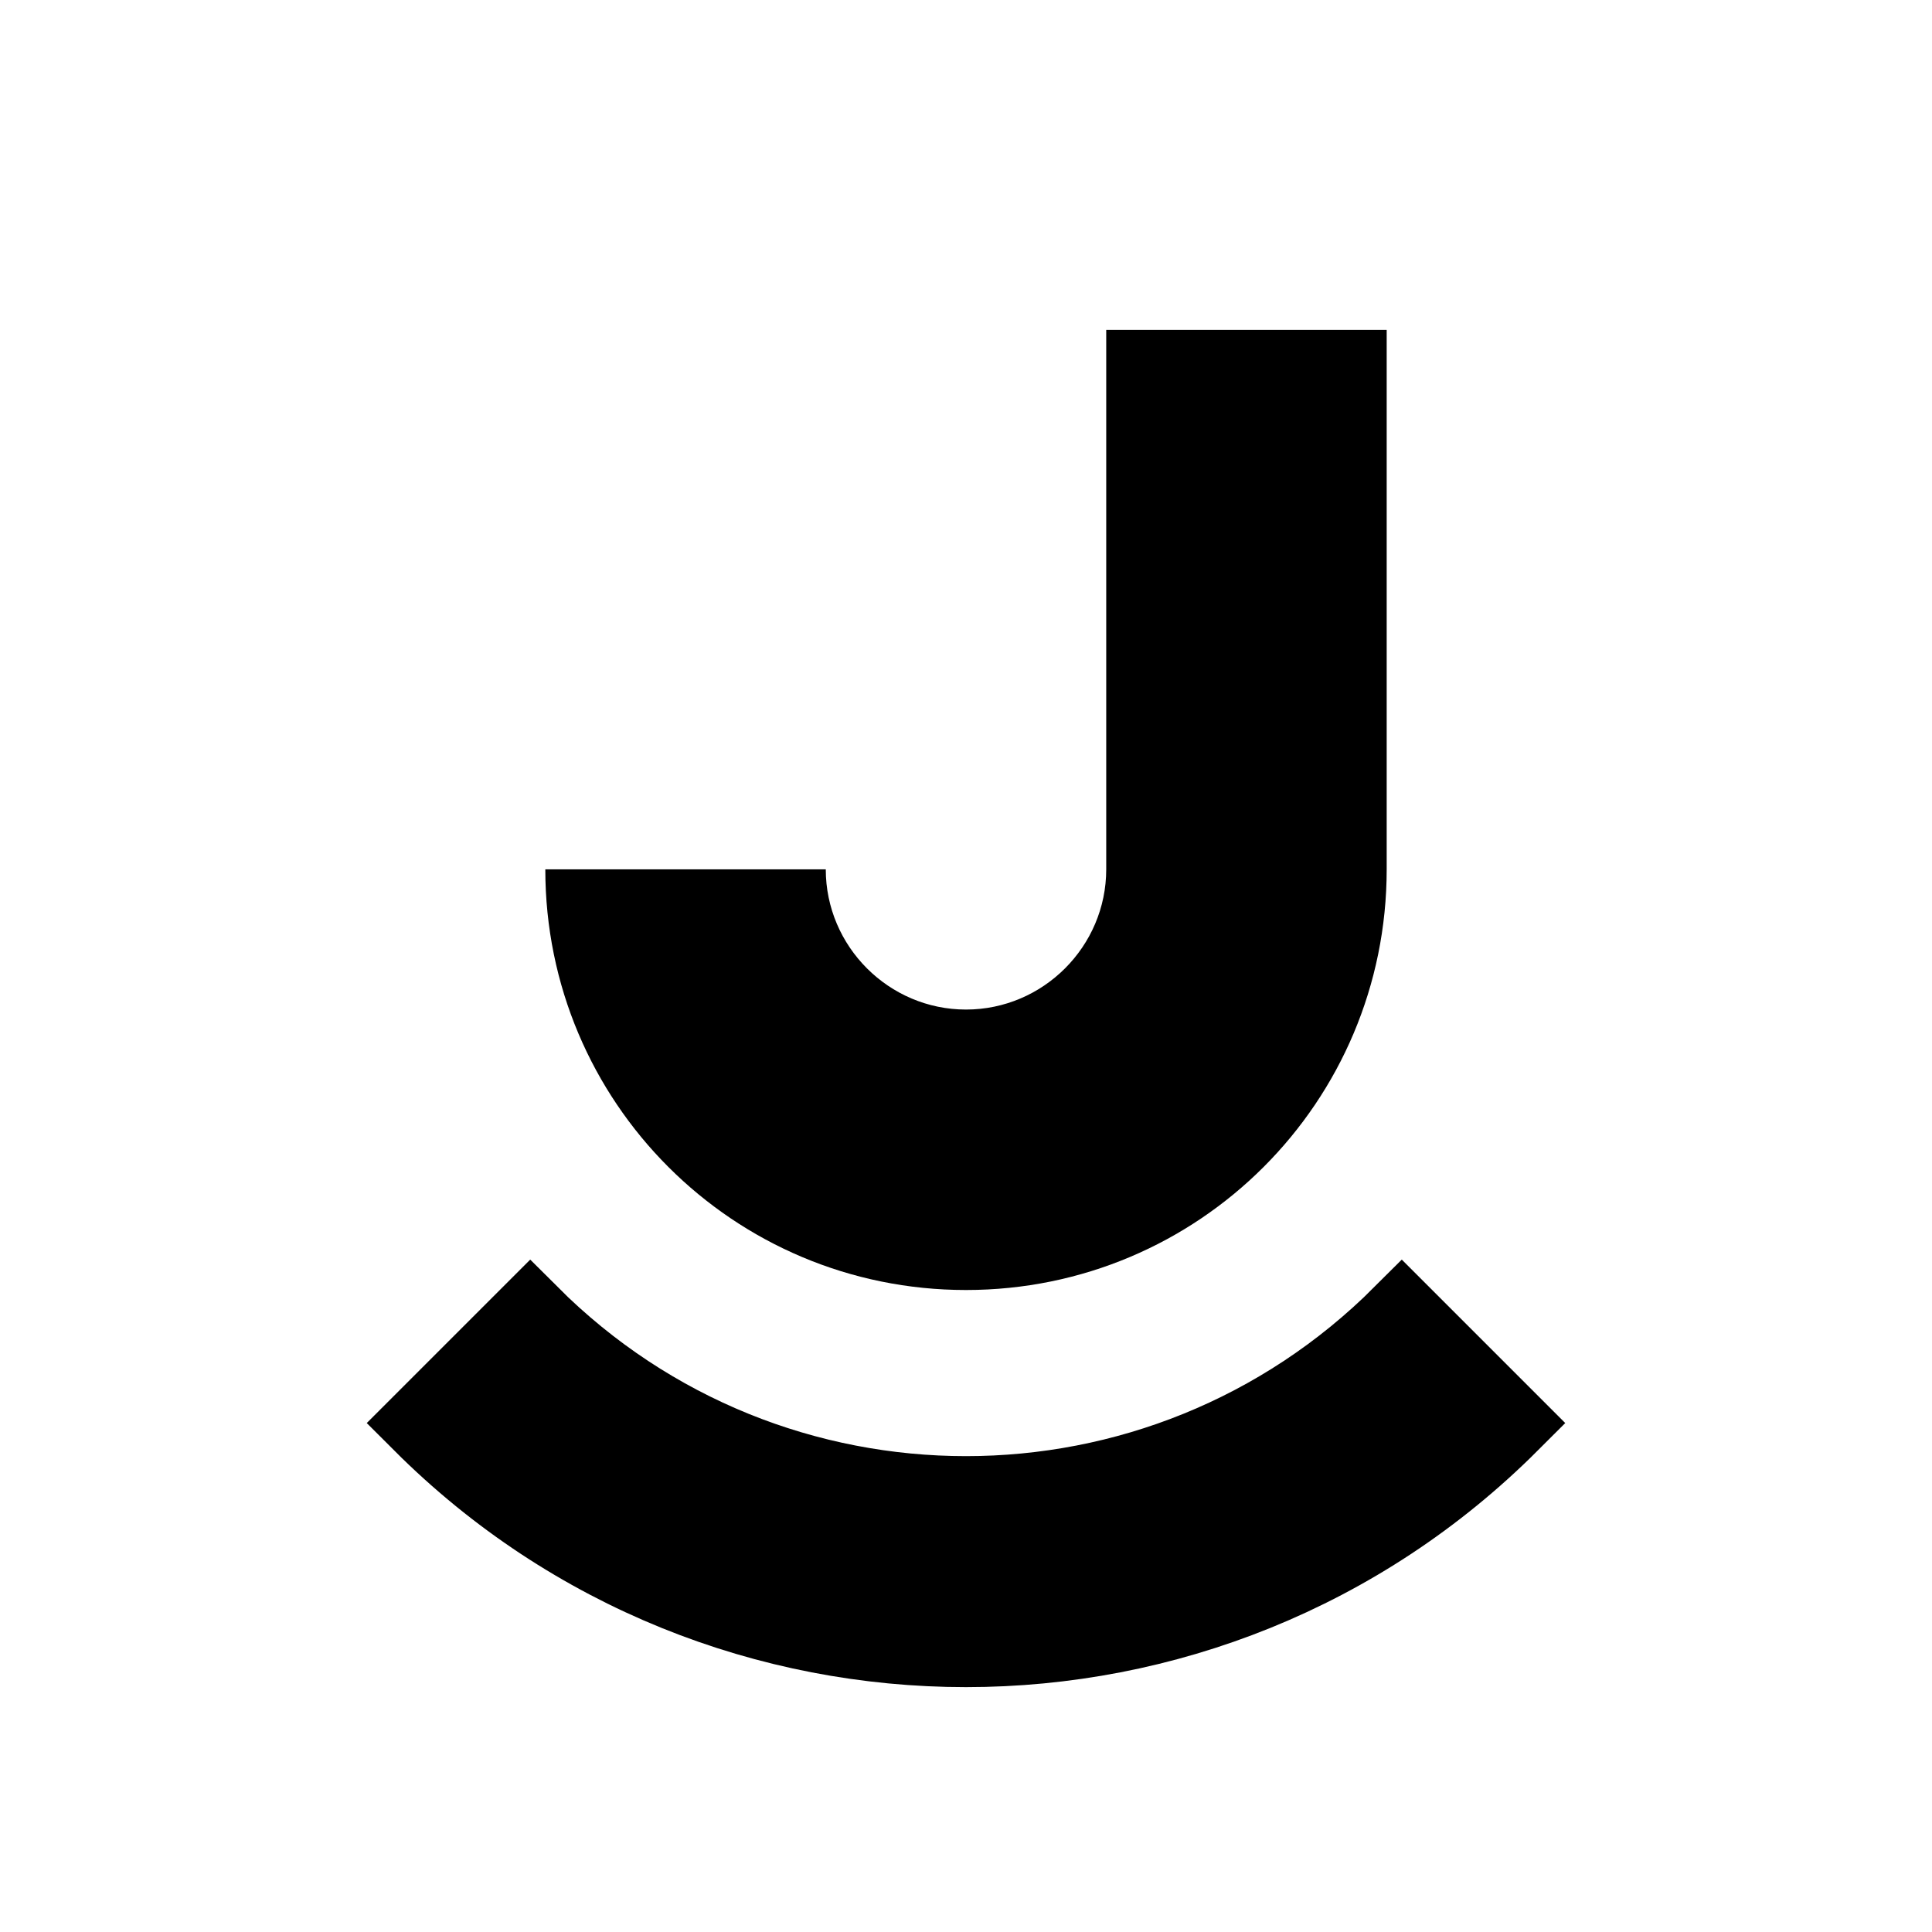
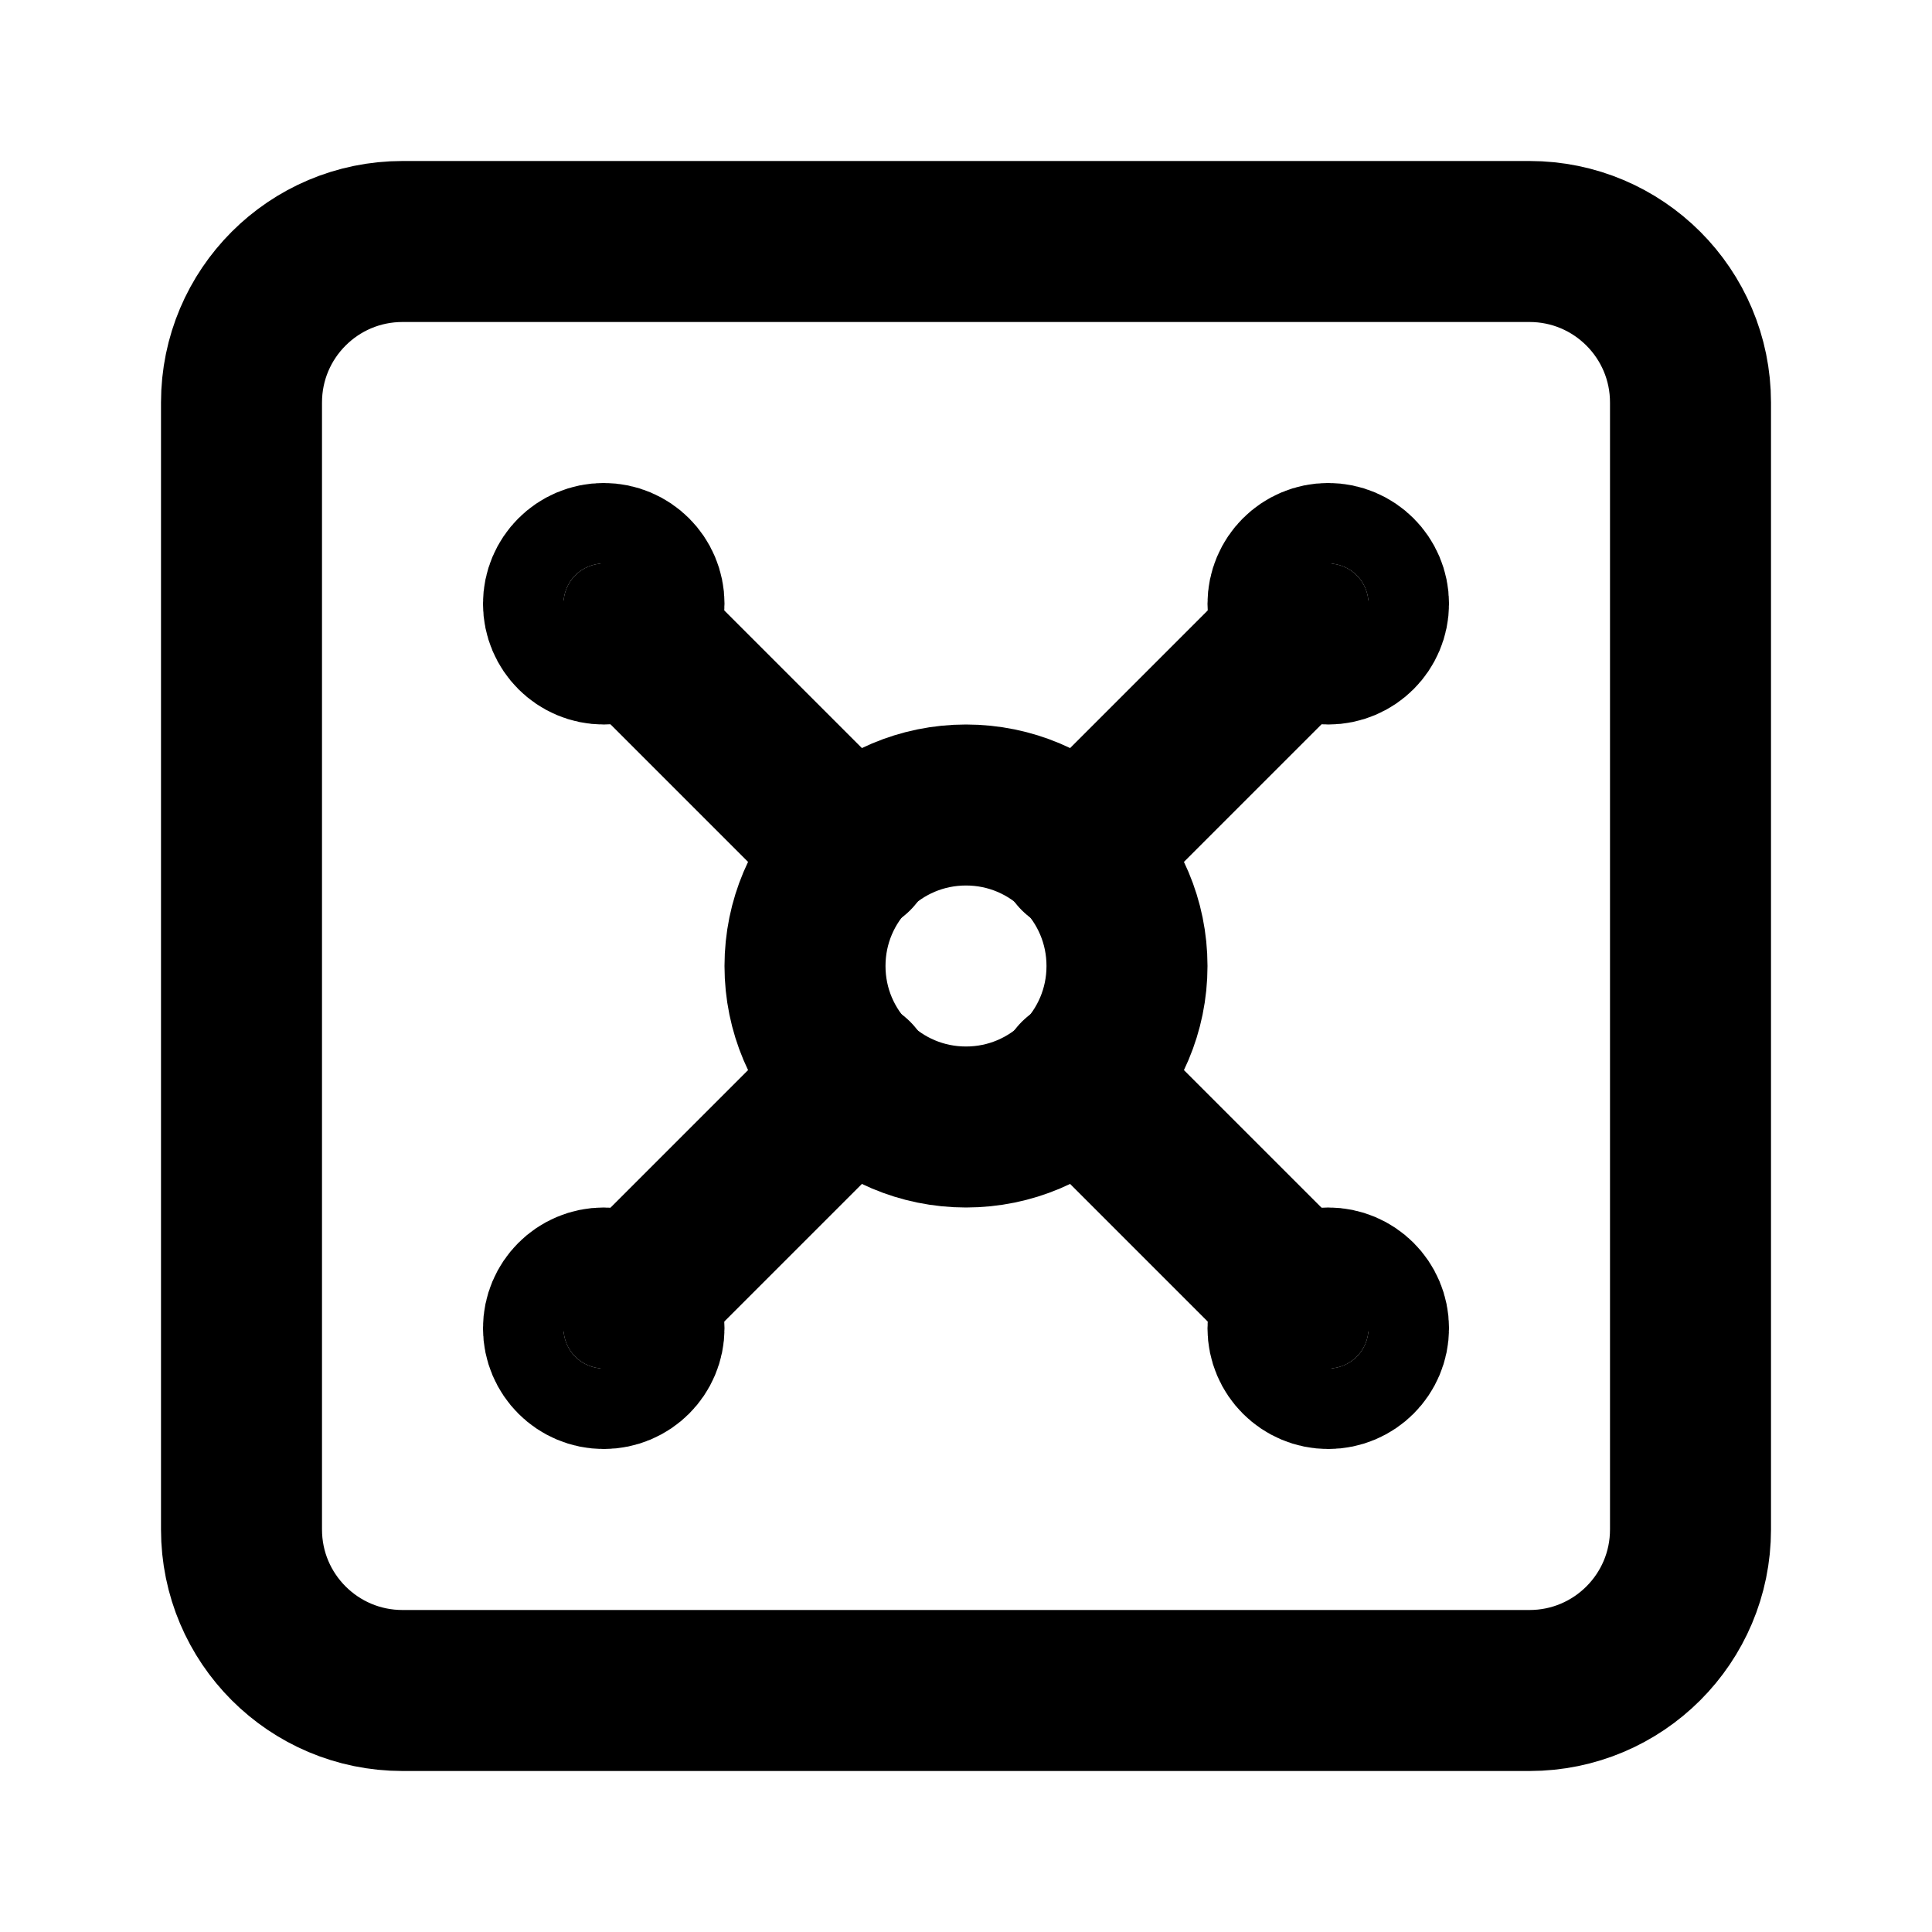
- <svg xmlns="http://www.w3.org/2000/svg" width="2048" height="2048" viewBox="0 0 2048 2048">
-   <path d="M1469.945 349.686v571.836c0 246.756-199.189 445.945-445.945 445.945s-445.945-199.189-445.945-445.945h297.297c0 81.757 66.892 148.648 148.648 148.648s148.648-66.891 148.648-148.648V349.686h297.297Z" />
-   <path stroke="#000" stroke-linecap="square" stroke-width="81.73" d="m562.052 1393.011-115.486 115.486c318.743 318.744 836.125 318.744 1154.868 0l-115.486-115.487c-255.226 255.227-668.67 255.227-923.896.001Z" />
+ <svg xmlns="http://www.w3.org/2000/svg" width="24" height="24" viewBox="0 0 24 24" fill="none" stroke="black" stroke-width="2" stroke-linecap="round" stroke-linejoin="round" class="lucide lucide-vault-icon lucide-vault">
+   <rect width="18" height="18" x="3" y="3" rx="2" />
+   <circle cx="7.5" cy="7.5" r=".5" fill="black" />
+   <path d="m7.9 7.9 2.7 2.7" />
+   <circle cx="16.5" cy="7.5" r=".5" fill="black" />
+   <path d="m13.4 10.6 2.7-2.7" />
+   <circle cx="7.5" cy="16.5" r=".5" fill="black" />
+   <path d="m7.9 16.1 2.7-2.7" />
+   <circle cx="16.5" cy="16.5" r=".5" fill="black" />
+   <path d="m13.4 13.4 2.7 2.7" />
+   <circle cx="12" cy="12" r="2" />
</svg>
